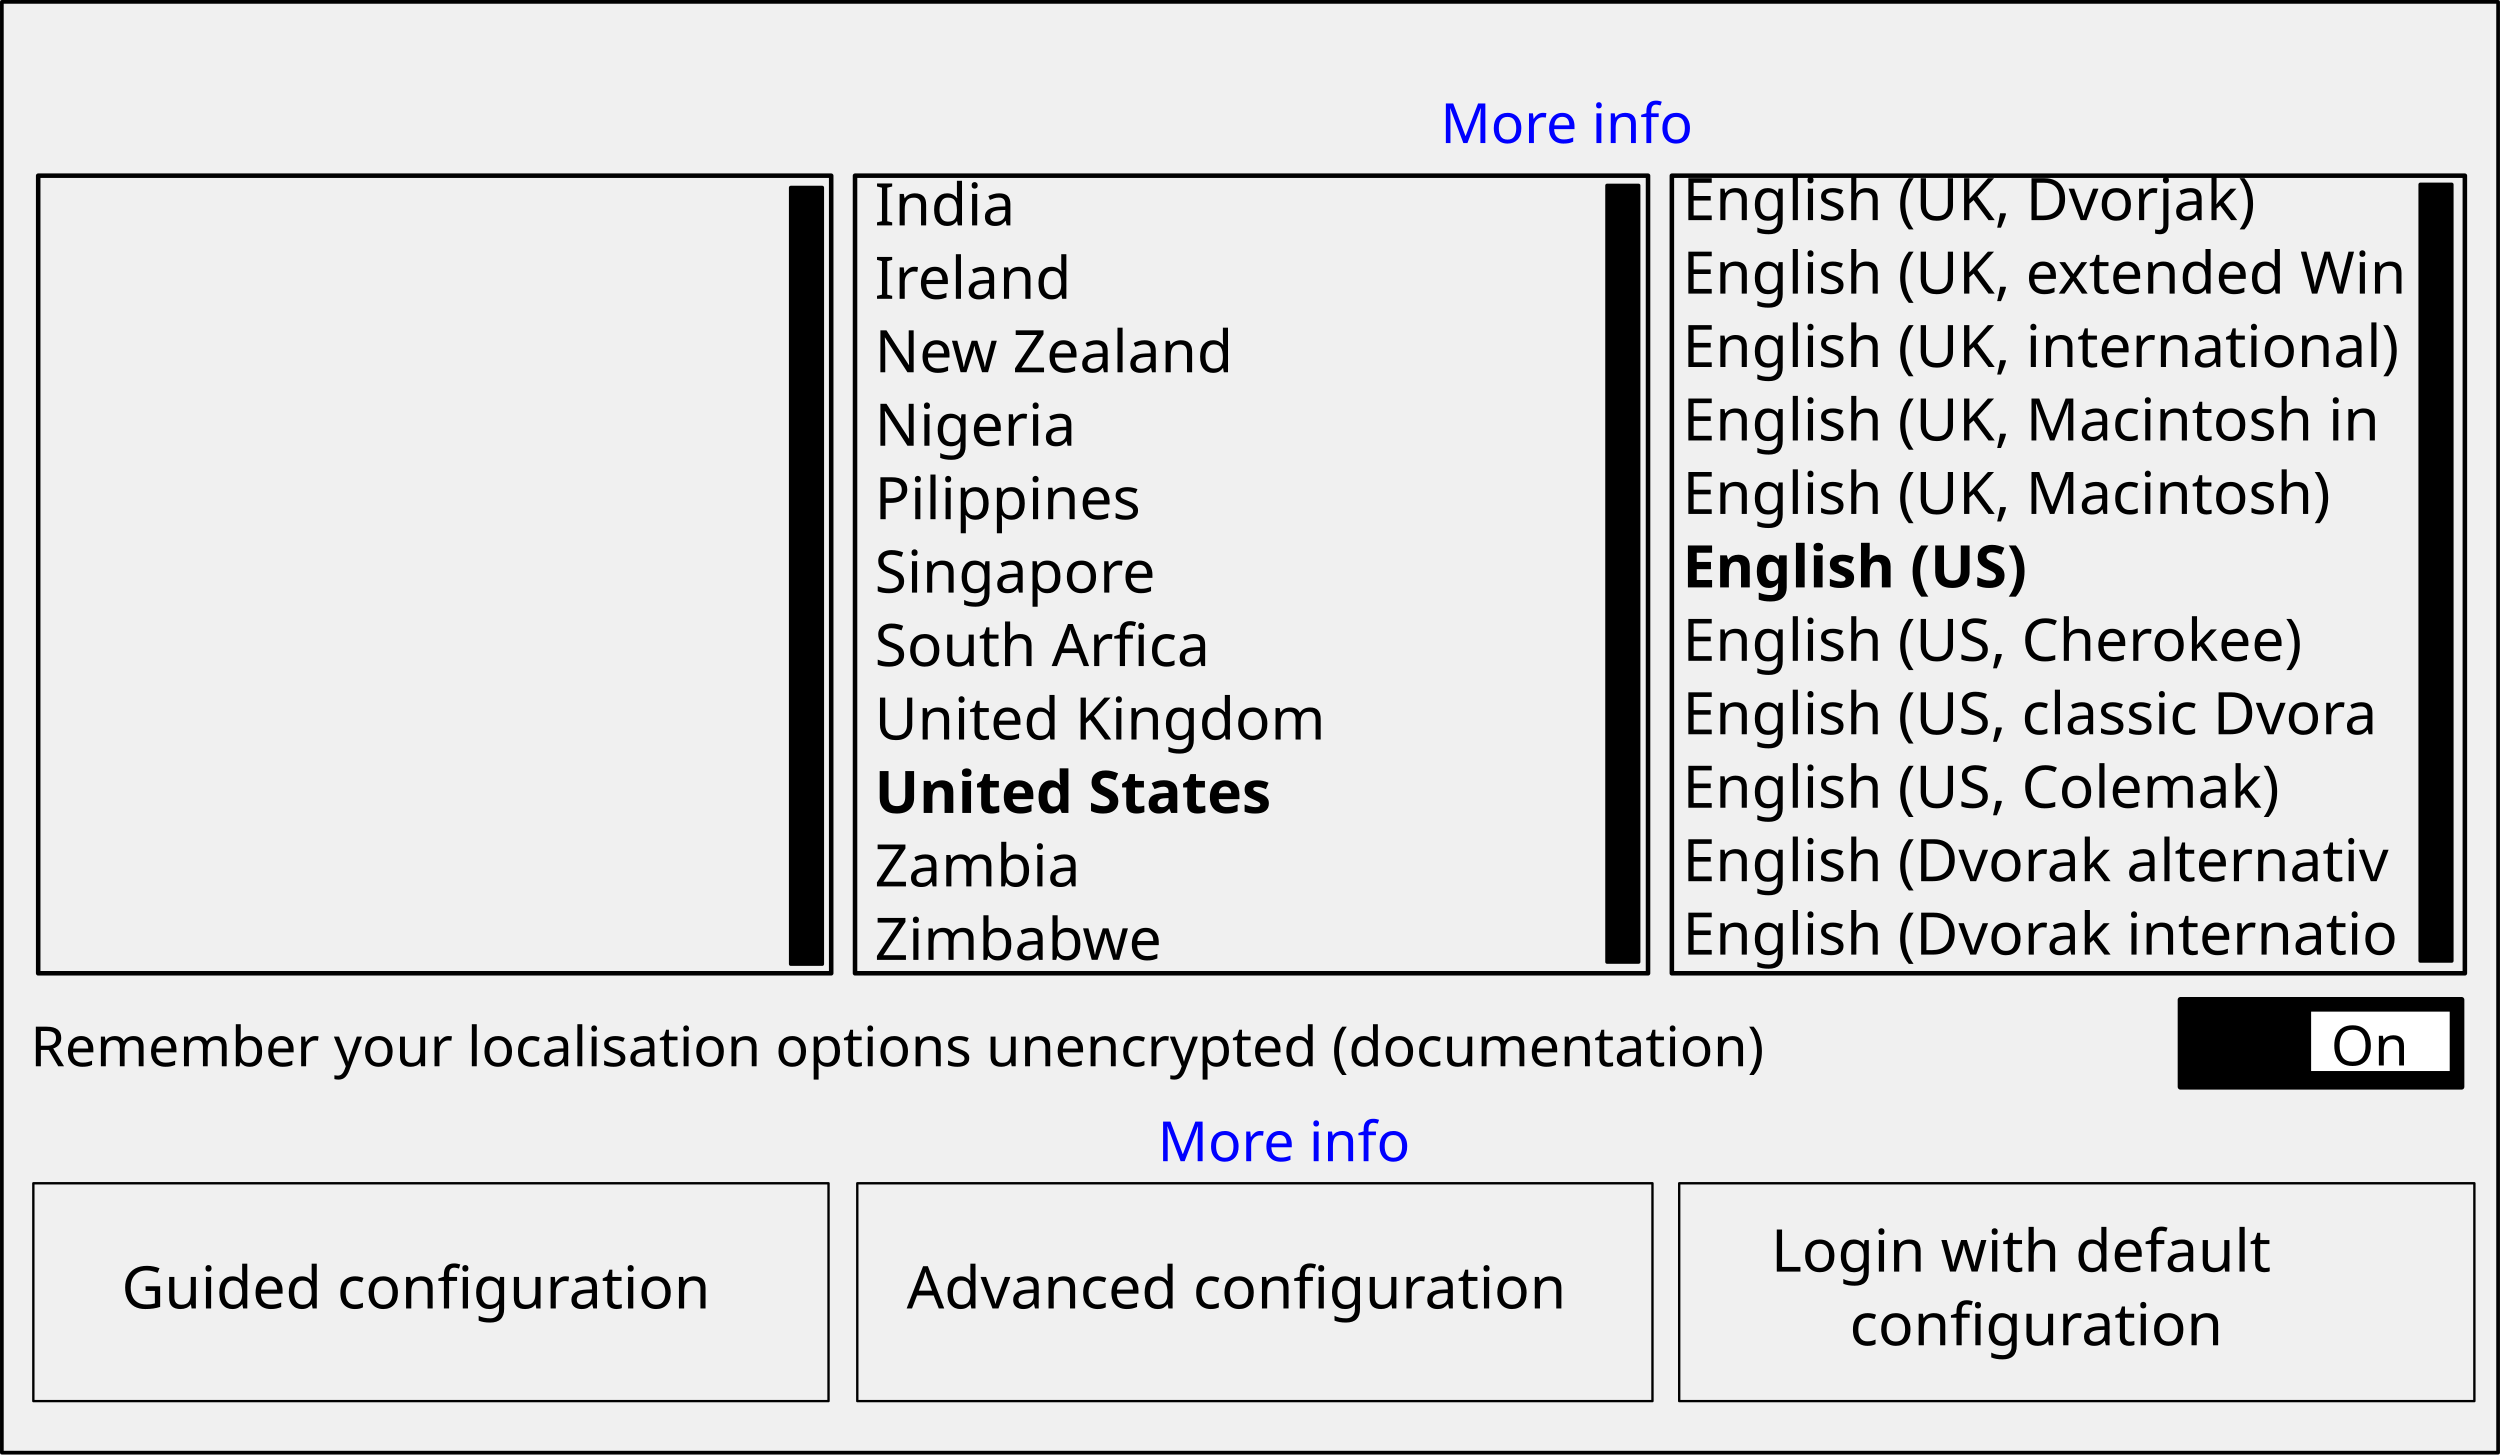
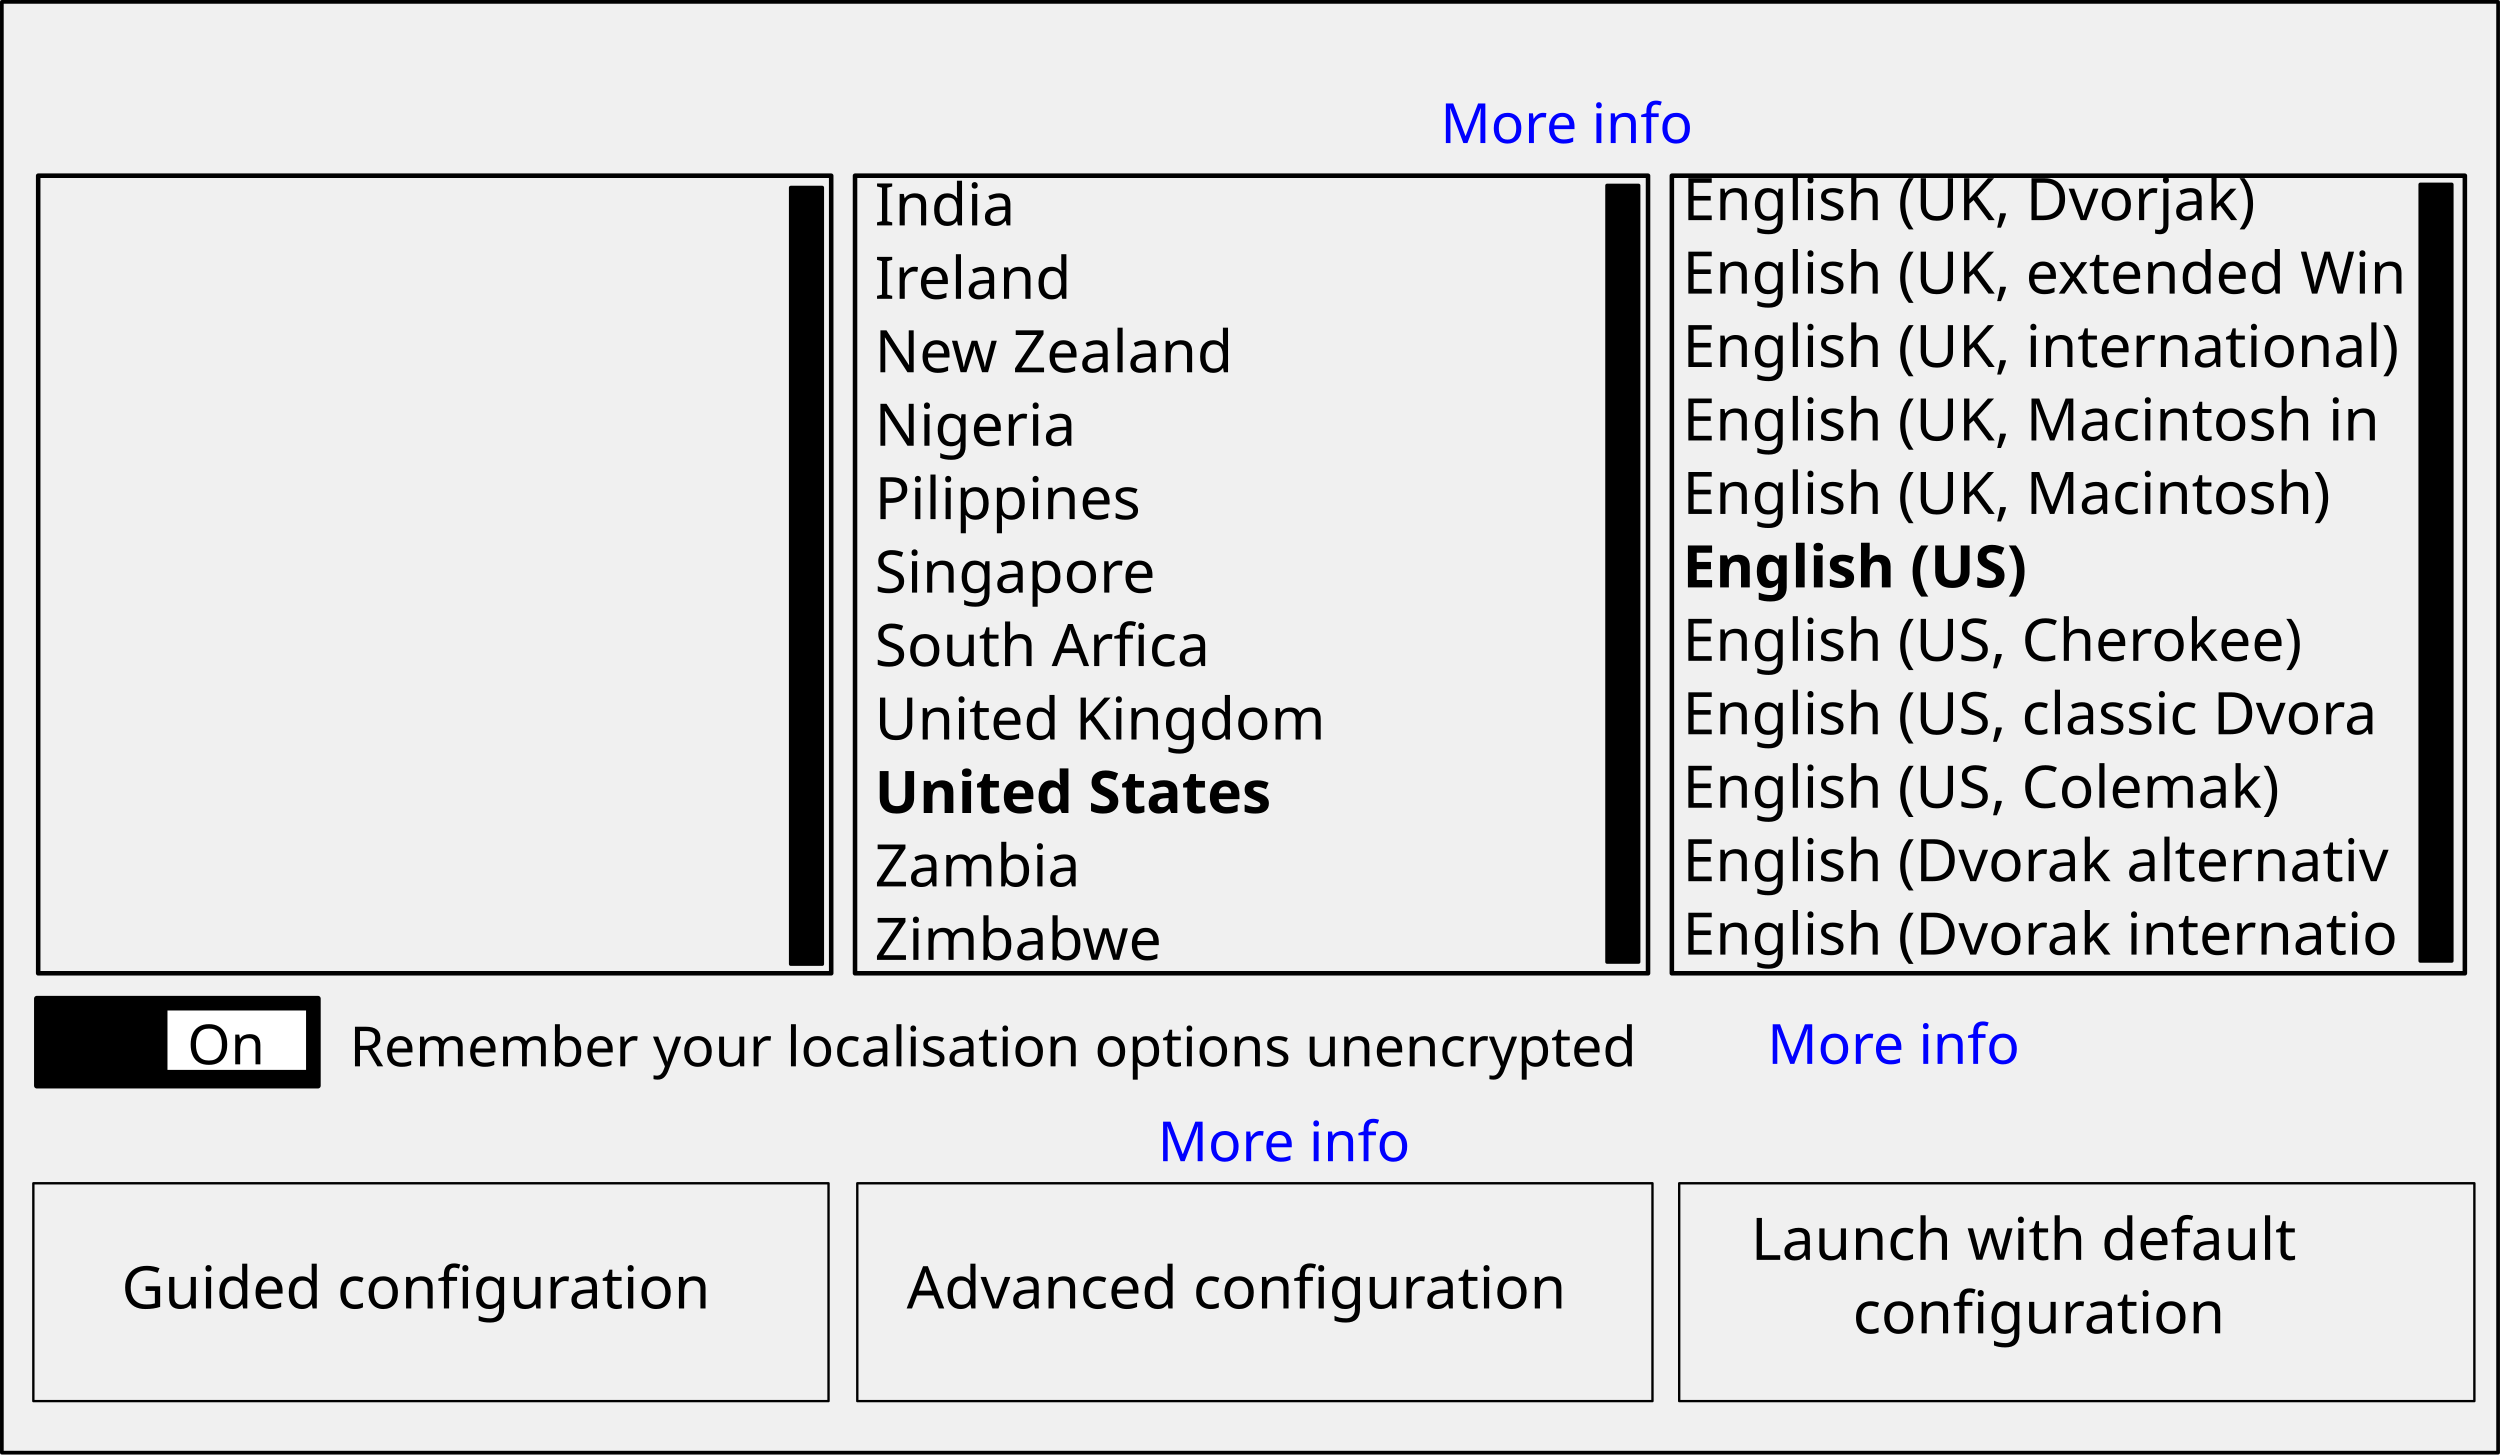
<svg xmlns="http://www.w3.org/2000/svg" version="1.2" width="451" height="262.408" id="svg3375">
  <defs id="defs3" />
-   <g transform="translate(-14.21843,-20.59228)" id="layer1">
-     <rect width="450.322" height="261.725" x="14.554" y="20.928" id="rect2985" style="fill:none;stroke:#000000;stroke-width:0.666px;stroke-linecap:butt;stroke-linejoin:round;stroke-opacity:1" />
-     <flowRoot transform="matrix(0.6643311,0,0,0.6643311,170.0555,11.19737)" id="flowRoot3755" xml:space="preserve" style="font-size:16px;font-style:normal;font-variant:normal;font-weight:bold;font-stretch:normal;text-align:start;line-height:125%;letter-spacing:0px;word-spacing:0px;writing-mode:lr-tb;text-anchor:start;fill:#000000;fill-opacity:1;stroke:none;font-family:Sans;-inkscape-font-specification:Sans Bold">
-       <flowRegion id="flowRegion3757">
-         <rect width="676.802" height="21.213" x="29.294" y="14.936" id="rect3759" style="font-size:16px;font-style:normal;font-variant:normal;font-weight:bold;font-stretch:normal;text-align:start;line-height:125%;writing-mode:lr-tb;text-anchor:start;font-family:Sans;-inkscape-font-specification:Sans Bold" />
-       </flowRegion>
-       <flowPara id="flowPara3761">Welcome to Tails</flowPara>
-     </flowRoot>
-     <flowRoot transform="matrix(0.6643311,0,0,0.6643311,0.412741,6.540042)" id="flowRoot3763" xml:space="preserve" style="font-size:16px;font-style:normal;font-variant:normal;font-weight:bold;font-stretch:normal;text-align:start;line-height:125%;letter-spacing:0px;word-spacing:0px;writing-mode:lr-tb;text-anchor:start;fill:#000000;fill-opacity:1;stroke:none;font-family:Sans;-inkscape-font-specification:Sans Bold">
-       <flowRegion id="flowRegion3765">
-         <rect width="410.171" height="35.182" x="27.274" y="45.24" id="rect3767" style="font-size:16px;font-style:normal;font-variant:normal;font-weight:bold;font-stretch:normal;text-align:start;line-height:125%;writing-mode:lr-tb;text-anchor:start;font-family:Sans;-inkscape-font-specification:Sans Bold" />
-       </flowRegion>
-       <flowPara id="flowPara3769">Select your language and keyboard layout</flowPara>
-     </flowRoot>
-     <flowRoot transform="matrix(0.6643311,0,0,0.6643311,-4.901907,25.8687)" id="flowRoot3771" xml:space="preserve" style="font-size:16px;font-style:normal;font-variant:normal;font-weight:bold;font-stretch:normal;text-align:start;line-height:125%;letter-spacing:0px;word-spacing:0px;writing-mode:lr-tb;text-anchor:start;fill:#000000;fill-opacity:1;stroke:none;font-family:Sans;-inkscape-font-specification:Sans Bold">
-       <flowRegion id="flowRegion3773">
-         <rect width="332.202" height="21.148" x="35.355" y="289.697" id="rect3775" style="font-size:16px;font-style:normal;font-variant:normal;font-weight:bold;font-stretch:normal;text-align:start;line-height:125%;writing-mode:lr-tb;text-anchor:start;font-family:Sans;-inkscape-font-specification:Sans Bold" />
-       </flowRegion>
-       <flowPara id="flowPara3806">Select your configuration options</flowPara>
-     </flowRoot>
-     <rect width="143.452" height="39.298" x="20.233" y="234.053" id="rect3779-4" style="fill:none;stroke:#000000;stroke-width:0.428;stroke-linejoin:round;stroke-miterlimit:4;stroke-opacity:1;stroke-dasharray:none" />
-     <rect width="143.452" height="39.298" x="168.872" y="234.053" id="rect3779-8-4" style="fill:none;stroke:#000000;stroke-width:0.428;stroke-linejoin:round;stroke-miterlimit:4;stroke-opacity:1;stroke-dasharray:none" />
-     <rect width="143.452" height="39.298" x="317.145" y="234.053" id="rect3779-5-4" style="fill:none;stroke:#000000;stroke-width:0.428;stroke-linejoin:round;stroke-miterlimit:4;stroke-opacity:1;stroke-dasharray:none" />
-     <text x="36.158" y="256.635" id="text3836" xml:space="preserve" style="font-size:10.629px;font-style:normal;font-variant:normal;font-weight:normal;font-stretch:normal;text-align:start;line-height:125%;letter-spacing:0px;word-spacing:0px;writing-mode:lr-tb;text-anchor:start;fill:#000000;fill-opacity:1;stroke:none;font-family:Sans;-inkscape-font-specification:Sans">
-       <tspan x="36.158" y="256.635" id="tspan3838">Guided configuration</tspan>
+   <rect style="fill:none;stroke:#000000;stroke-width:0.666px;stroke-linecap:butt;stroke-linejoin:round;stroke-opacity:1" id="rect2985" y="0.336" x="0.335" height="261.725" width="450.322" />
+   <flowRoot style="font-size:16px;font-style:normal;font-variant:normal;font-weight:bold;font-stretch:normal;text-align:start;line-height:125%;letter-spacing:0px;word-spacing:0px;writing-mode:lr-tb;text-anchor:start;fill:#000000;fill-opacity:1;stroke:none;font-family:Sans;-inkscape-font-specification:Sans Bold" xml:space="preserve" id="flowRoot3755" transform="matrix(0.6643311,0,0,0.6643311,155.8371,-9.394915)">
+     <flowRegion id="flowRegion3757">
+       <rect style="font-size:16px;font-style:normal;font-variant:normal;font-weight:bold;font-stretch:normal;text-align:start;line-height:125%;writing-mode:lr-tb;text-anchor:start;font-family:Sans;-inkscape-font-specification:Sans Bold" id="rect3759" y="14.936" x="29.294" height="21.213" width="676.802" />
+     </flowRegion>
+     <flowPara id="flowPara3761">Welcome to Tails</flowPara>
+   </flowRoot>
+   <flowRoot style="font-size:16px;font-style:normal;font-variant:normal;font-weight:bold;font-stretch:normal;text-align:start;line-height:125%;letter-spacing:0px;word-spacing:0px;writing-mode:lr-tb;text-anchor:start;fill:#000000;fill-opacity:1;stroke:none;font-family:Sans;-inkscape-font-specification:Sans Bold" xml:space="preserve" id="flowRoot3763" transform="matrix(0.6643311,0,0,0.6643311,-13.80569,-14.05224)">
+     <flowRegion id="flowRegion3765">
+       <rect style="font-size:16px;font-style:normal;font-variant:normal;font-weight:bold;font-stretch:normal;text-align:start;line-height:125%;writing-mode:lr-tb;text-anchor:start;font-family:Sans;-inkscape-font-specification:Sans Bold" id="rect3767" y="45.24" x="27.274" height="35.182" width="410.171" />
+     </flowRegion>
+     <flowPara id="flowPara3769">Select your language and keyboard layout</flowPara>
+   </flowRoot>
+   <flowRoot style="font-size:16px;font-style:normal;font-variant:normal;font-weight:bold;font-stretch:normal;text-align:start;line-height:125%;letter-spacing:0px;word-spacing:0px;writing-mode:lr-tb;text-anchor:start;fill:#000000;fill-opacity:1;stroke:none;font-family:Sans;-inkscape-font-specification:Sans Bold" xml:space="preserve" id="flowRoot3771" transform="matrix(0.6643311,0,0,0.6643311,-19.12034,5.276423)">
+     <flowRegion id="flowRegion3773">
+       <rect style="font-size:16px;font-style:normal;font-variant:normal;font-weight:bold;font-stretch:normal;text-align:start;line-height:125%;writing-mode:lr-tb;text-anchor:start;font-family:Sans;-inkscape-font-specification:Sans Bold" id="rect3775" y="289.697" x="35.355" height="21.148" width="332.202" />
+     </flowRegion>
+     <flowPara id="flowPara3806">Select your configuration options</flowPara>
+   </flowRoot>
+   <rect style="fill:none;stroke:#000000;stroke-width:0.428;stroke-linejoin:round;stroke-miterlimit:4;stroke-opacity:1;stroke-dasharray:none" id="rect3779-4" y="213.461" x="6.015" height="39.298" width="143.452" />
+   <rect style="fill:none;stroke:#000000;stroke-width:0.428;stroke-linejoin:round;stroke-miterlimit:4;stroke-opacity:1;stroke-dasharray:none" id="rect3779-8-4" y="213.461" x="154.654" height="39.298" width="143.452" />
+   <rect style="fill:none;stroke:#000000;stroke-width:0.428;stroke-linejoin:round;stroke-miterlimit:4;stroke-opacity:1;stroke-dasharray:none" id="rect3779-5-4" y="213.461" x="302.926" height="39.298" width="143.452" />
+   <text style="font-size:10.629px;font-style:normal;font-variant:normal;font-weight:normal;font-stretch:normal;text-align:start;line-height:125%;letter-spacing:0px;word-spacing:0px;writing-mode:lr-tb;text-anchor:start;fill:#000000;fill-opacity:1;stroke:none;font-family:Sans;-inkscape-font-specification:Sans" xml:space="preserve" id="text3836" y="236.042" x="21.939">
+     <tspan id="tspan3838" y="236.042" x="21.939">Guided configuration</tspan>
+   </text>
+   <text style="font-size:10.629px;font-style:normal;font-variant:normal;font-weight:normal;font-stretch:normal;text-align:start;line-height:125%;letter-spacing:0px;word-spacing:0px;writing-mode:lr-tb;text-anchor:start;fill:#000000;fill-opacity:1;stroke:none;font-family:Sans;-inkscape-font-specification:Sans" xml:space="preserve" id="text3840" y="236.042" x="163.559">
+     <tspan id="tspan3842" y="236.042" x="163.559">Advanced configuration</tspan>
+   </text>
+   <text style="font-size:10px;font-style:normal;font-weight:normal;line-height:125%;letter-spacing:0px;word-spacing:0px;fill:#000000;fill-opacity:1;stroke:none;font-family:Sans" xml:space="preserve" id="text4540" y="192.364" x="63.067">
+     <tspan id="tspan4542" y="192.364" x="63.067">Remember your localisation options unencrypted</tspan>
+   </text>
+   <text style="font-size:10px;font-style:normal;font-weight:normal;line-height:125%;letter-spacing:0px;word-spacing:0px;fill:#000000;fill-opacity:1;stroke:none;font-family:Sans;-inkscape-font-specification:Sans" xml:space="preserve" id="text5723-9-4" y="209.482" x="208.857">
+     <tspan style="fill:#0000ff" id="tspan5725-3-9" y="209.482" x="208.857">More info</tspan>
+   </text>
+   <text style="font-size:10px;font-style:normal;font-weight:normal;line-height:125%;letter-spacing:0px;word-spacing:0px;fill:#000000;fill-opacity:1;stroke:none;font-family:Sans;-inkscape-font-specification:Sans" xml:space="preserve" id="text5723-9-8-0" y="25.808" x="259.864">
+     <tspan style="fill:#0000ff" id="tspan5725-3-0-0" y="25.808" x="259.864">More info</tspan>
+   </text>
+   <rect style="fill:none;stroke:#000000;stroke-width:0.819;stroke-linejoin:round;stroke-miterlimit:4;stroke-opacity:1;stroke-dasharray:none" id="rect3779-0-6" y="31.696" x="6.889" height="143.886" width="143.059" />
+   <rect style="fill:none;stroke:#000000;stroke-width:0.819;stroke-linejoin:round;stroke-miterlimit:4;stroke-opacity:1;stroke-dasharray:none" id="rect3779-8-1-0" y="31.696" x="154.246" height="143.886" width="143.059" />
+   <rect style="fill:none;stroke:#000000;stroke-width:0.819;stroke-linejoin:round;stroke-miterlimit:4;stroke-opacity:1;stroke-dasharray:none" id="rect3779-5-2-3" y="31.696" x="301.602" height="143.886" width="143.059" />
+   <flowRoot style="font-size:16px;font-style:normal;font-weight:normal;line-height:125%;letter-spacing:0px;word-spacing:0px;fill:#000000;fill-opacity:1;stroke:none;font-family:Sans" xml:space="preserve" id="flowRoot3862-5-3" transform="matrix(0.6625099,0,0,0.6625099,-22.02951,-12.20565)">
+     <flowRegion id="flowRegion3864-8-8">
+       <rect id="rect3866-4-2" y="70.934" x="45.714" height="201.429" width="201.429" />
+     </flowRegion>
+     <flowPara id="flowPara3868-6-8">Dansk</flowPara>
+     <flowPara id="flowPara3890-3-5">Divehi</flowPara>
+     <flowPara id="flowPara3870-3-5">Dzongkha</flowPara>
+     <flowPara id="flowPara3872-7-8">Eesti</flowPara>
+     <flowPara style="font-weight:bold;-inkscape-font-specification:Sans Bold" id="flowPara3874-3-8">English</flowPara>
+     <flowPara id="flowPara3878-1-6">Espanol</flowPara>
+     <flowPara id="flowPara3882-0-4">Euskara</flowPara>
+     <flowPara id="flowPara3884-7-4">Filipiono</flowPara>
+     <flowPara id="flowPara3886-9-2">Foroyskt</flowPara>
+     <flowPara id="flowPara3888-8-1">Français</flowPara>
+   </flowRoot>
+   <text style="font-size:10.6px;font-style:normal;font-weight:normal;line-height:125%;letter-spacing:0px;word-spacing:0px;fill:#000000;fill-opacity:1;stroke:none;font-family:Sans" xml:space="preserve" id="text3892-2-9" y="40.657" x="157.795">
+     <tspan id="tspan3894-9-2" y="40.657" x="157.795">India</tspan>
+     <tspan id="tspan3914-2-5" y="53.907" x="157.795">Ireland</tspan>
+     <tspan id="tspan3896-9-5" y="67.157" x="157.795">New Zealand</tspan>
+     <tspan id="tspan3898-8-0" y="80.407" x="157.795">Nigeria</tspan>
+     <tspan id="tspan3900-2-4" y="93.657" x="157.795">Pilippines</tspan>
+     <tspan id="tspan3902-0-2" y="106.908" x="157.795">Singapore</tspan>
+     <tspan id="tspan3904-0-4" y="120.158" x="157.795">South Arfica</tspan>
+     <tspan id="tspan3906-7-8" y="133.408" x="157.795">United Kingdom</tspan>
+     <tspan style="font-weight:bold;-inkscape-font-specification:Sans Bold" id="tspan3908-5-8" y="146.658" x="157.795">United States</tspan>
+     <tspan id="tspan3910-3-9" y="159.908" x="157.795">Zambia</tspan>
+     <tspan id="tspan3912-1-7" y="173.159" x="157.795">Zimbabwe</tspan>
+   </text>
+   <text style="font-size:10.6px;font-style:normal;font-weight:normal;line-height:125%;letter-spacing:0px;word-spacing:0px;fill:#000000;fill-opacity:1;stroke:none;font-family:Sans" xml:space="preserve" id="text3916-2-4" y="39.71" x="303.547">
+     <tspan id="tspan3918-9-7" y="39.71" x="303.547">English (UK, Dvorjak)</tspan>
+     <tspan id="tspan3920-7-3" y="52.96" x="303.547">English (UK, extended Win</tspan>
+     <tspan id="tspan3922-3-2" y="66.211" x="303.547">English (UK, international)</tspan>
+     <tspan id="tspan3924-4-8" y="79.461" x="303.547">English (UK, Macintosh in</tspan>
+     <tspan id="tspan3926-7-6" y="92.711" x="303.547">English (UK, Macintosh)</tspan>
+     <tspan style="font-weight:bold;-inkscape-font-specification:Sans Bold" id="tspan3928-9-5" y="105.961" x="303.547">English (US)</tspan>
+     <tspan id="tspan3930-4-8" y="119.211" x="303.547">English (US, Cherokee)</tspan>
+     <tspan id="tspan3940-2-0" y="132.461" x="303.547">English (US, classic Dvora</tspan>
+     <tspan id="tspan3934-7-6" y="145.712" x="303.547">English (US, Colemak)</tspan>
+     <tspan id="tspan3936-7-3" y="158.962" x="303.547">English (Dvorak alternativ</tspan>
+     <tspan id="tspan3938-7-5" y="172.212" x="303.547">English (Dvorak internatio</tspan>
+   </text>
+   <rect style="fill:#000000;fill-opacity:1;stroke:#000000;stroke-width:0.663;stroke-linejoin:round;stroke-miterlimit:4;stroke-opacity:1;stroke-dasharray:none" id="rect3944-6-4" y="33.842" x="142.651" height="140.074" width="5.679" />
+   <rect style="fill:#000000;fill-opacity:1;stroke:#000000;stroke-width:0.663;stroke-linejoin:round;stroke-miterlimit:4;stroke-opacity:1;stroke-dasharray:none" id="rect3944-0-3-2" y="33.274" x="436.617" height="140.074" width="5.679" />
+   <rect style="fill:#000000;fill-opacity:1;stroke:#000000;stroke-width:0.663;stroke-linejoin:round;stroke-miterlimit:4;stroke-opacity:1;stroke-dasharray:none" id="rect3944-2-9-1" y="33.464" x="289.918" height="140.074" width="5.679" />
+   <text style="font-size:10.6px;font-style:normal;font-variant:normal;font-weight:normal;font-stretch:normal;text-align:center;line-height:125%;letter-spacing:0px;word-spacing:0px;writing-mode:lr-tb;text-anchor:middle;fill:#000000;fill-opacity:1;stroke:none;font-family:Sans;-inkscape-font-specification:Sans" xml:space="preserve" id="text3844-1" y="227.277" x="371.954">
+     <tspan id="tspan3846-4" y="227.277" x="371.954">Launch with default</tspan>
+     <tspan id="tspan3848-0" y="240.528" x="371.954">configuration</tspan>
+   </text>
+   <g id="g3132" transform="translate(-386.1245,-2.8993)">
+     <rect width="50.714" height="15.714" x="392.766" y="183.049" id="rect4544-1" style="fill:#000000;fill-opacity:1;stroke:#000000;stroke-width:1;stroke-linejoin:round;stroke-miterlimit:4;stroke-opacity:1;stroke-dasharray:none" />
+     <rect width="25" height="10.714" x="416.337" y="185.192" id="rect4546-6" style="fill:#ffffff;fill-opacity:1;stroke:none" />
+     <text x="419.909" y="194.906" id="text4548-3" xml:space="preserve" style="font-size:10px;font-style:normal;font-weight:normal;line-height:125%;letter-spacing:0px;word-spacing:0px;fill:#000000;fill-opacity:1;stroke:none;font-family:Sans">
+       <tspan x="419.909" y="194.906" id="tspan4550-7">On</tspan>
    </text>
-     <text x="177.777" y="256.635" id="text3840" xml:space="preserve" style="font-size:10.629px;font-style:normal;font-variant:normal;font-weight:normal;font-stretch:normal;text-align:start;line-height:125%;letter-spacing:0px;word-spacing:0px;writing-mode:lr-tb;text-anchor:start;fill:#000000;fill-opacity:1;stroke:none;font-family:Sans;-inkscape-font-specification:Sans">
-       <tspan x="177.777" y="256.635" id="tspan3842">Advanced configuration</tspan>
-     </text>
-     <text x="388.479" y="249.991" id="text3844" xml:space="preserve" style="font-size:10.629px;font-style:normal;font-variant:normal;font-weight:normal;font-stretch:normal;text-align:center;line-height:125%;letter-spacing:0px;word-spacing:0px;writing-mode:lr-tb;text-anchor:middle;fill:#000000;fill-opacity:1;stroke:none;font-family:Sans;-inkscape-font-specification:Sans">
-       <tspan x="388.479" y="249.991" id="tspan3846">Login with default</tspan>
-       <tspan x="388.479" y="263.278" id="tspan3848">configuration</tspan>
-     </text>
-     <text x="19.716" y="212.948" id="text4540" xml:space="preserve" style="font-size:10px;font-style:normal;font-weight:normal;line-height:125%;letter-spacing:0px;word-spacing:0px;fill:#000000;fill-opacity:1;stroke:none;font-family:Sans">
-       <tspan x="19.716" y="212.948" id="tspan4542">Remember your localisation options unencrypted (documentation)</tspan>
-     </text>
-     <rect width="50.714" height="15.714" x="407.573" y="200.948" id="rect4544" style="fill:#000000;fill-opacity:1;stroke:#000000;stroke-width:1;stroke-linejoin:round;stroke-miterlimit:4;stroke-opacity:1;stroke-dasharray:none" />
-     <rect width="25" height="10.714" x="431.144" y="203.091" id="rect4546" style="fill:#ffffff;fill-opacity:1;stroke:none" />
-     <text x="434.716" y="212.805" id="text4548" xml:space="preserve" style="font-size:10px;font-style:normal;font-weight:normal;line-height:125%;letter-spacing:0px;word-spacing:0px;fill:#000000;fill-opacity:1;stroke:none;font-family:Sans">
-       <tspan x="434.716" y="212.805" id="tspan4550">On</tspan>
-     </text>
-     <text x="223.075" y="230.074" id="text5723-9-4" xml:space="preserve" style="font-size:10px;font-style:normal;font-weight:normal;line-height:125%;letter-spacing:0px;word-spacing:0px;fill:#000000;fill-opacity:1;stroke:none;font-family:Sans;-inkscape-font-specification:Sans">
-       <tspan x="223.075" y="230.074" id="tspan5725-3-9" style="fill:#0000ff">More info</tspan>
-     </text>
-     <text x="274.083" y="46.4" id="text5723-9-8-0" xml:space="preserve" style="font-size:10px;font-style:normal;font-weight:normal;line-height:125%;letter-spacing:0px;word-spacing:0px;fill:#000000;fill-opacity:1;stroke:none;font-family:Sans;-inkscape-font-specification:Sans">
-       <tspan x="274.083" y="46.4" id="tspan5725-3-0-0" style="fill:#0000ff">More info</tspan>
-     </text>
-     <rect width="143.059" height="143.886" x="21.108" y="52.288" id="rect3779-0-6" style="fill:none;stroke:#000000;stroke-width:0.819;stroke-linejoin:round;stroke-miterlimit:4;stroke-opacity:1;stroke-dasharray:none" />
-     <rect width="143.059" height="143.886" x="168.464" y="52.288" id="rect3779-8-1-0" style="fill:none;stroke:#000000;stroke-width:0.819;stroke-linejoin:round;stroke-miterlimit:4;stroke-opacity:1;stroke-dasharray:none" />
-     <rect width="143.059" height="143.886" x="315.821" y="52.288" id="rect3779-5-2-3" style="fill:none;stroke:#000000;stroke-width:0.819;stroke-linejoin:round;stroke-miterlimit:4;stroke-opacity:1;stroke-dasharray:none" />
-     <flowRoot transform="matrix(0.6625099,0,0,0.6625099,-7.811071,8.386634)" id="flowRoot3862-5-3" xml:space="preserve" style="font-size:16px;font-style:normal;font-weight:normal;line-height:125%;letter-spacing:0px;word-spacing:0px;fill:#000000;fill-opacity:1;stroke:none;font-family:Sans">
-       <flowRegion id="flowRegion3864-8-8">
-         <rect width="201.429" height="201.429" x="45.714" y="70.934" id="rect3866-4-2" />
-       </flowRegion>
-       <flowPara id="flowPara3868-6-8">Dansk</flowPara>
-       <flowPara id="flowPara3890-3-5">Divehi</flowPara>
-       <flowPara id="flowPara3870-3-5">Dzongkha</flowPara>
-       <flowPara id="flowPara3872-7-8">Eesti</flowPara>
-       <flowPara id="flowPara3874-3-8" style="font-weight:bold;-inkscape-font-specification:Sans Bold">English</flowPara>
-       <flowPara id="flowPara3878-1-6">Espanol</flowPara>
-       <flowPara id="flowPara3882-0-4">Euskara</flowPara>
-       <flowPara id="flowPara3884-7-4">Filipiono</flowPara>
-       <flowPara id="flowPara3886-9-2">Foroyskt</flowPara>
-       <flowPara id="flowPara3888-8-1">Français</flowPara>
-     </flowRoot>
-     <text x="172.013" y="61.249" id="text3892-2-9" xml:space="preserve" style="font-size:10.6px;font-style:normal;font-weight:normal;line-height:125%;letter-spacing:0px;word-spacing:0px;fill:#000000;fill-opacity:1;stroke:none;font-family:Sans">
-       <tspan x="172.013" y="61.249" id="tspan3894-9-2">India</tspan>
-       <tspan x="172.013" y="74.499" id="tspan3914-2-5">Ireland</tspan>
-       <tspan x="172.013" y="87.749" id="tspan3896-9-5">New Zealand</tspan>
-       <tspan x="172.013" y="100.999" id="tspan3898-8-0">Nigeria</tspan>
-       <tspan x="172.013" y="114.25" id="tspan3900-2-4">Pilippines</tspan>
-       <tspan x="172.013" y="127.5" id="tspan3902-0-2">Singapore</tspan>
-       <tspan x="172.013" y="140.75" id="tspan3904-0-4">South Arfica</tspan>
-       <tspan x="172.013" y="154" id="tspan3906-7-8">United Kingdom</tspan>
-       <tspan x="172.013" y="167.25" id="tspan3908-5-8" style="font-weight:bold;-inkscape-font-specification:Sans Bold">United States</tspan>
-       <tspan x="172.013" y="180.501" id="tspan3910-3-9">Zambia</tspan>
-       <tspan x="172.013" y="193.751" id="tspan3912-1-7">Zimbabwe</tspan>
-     </text>
-     <text x="317.765" y="60.302" id="text3916-2-4" xml:space="preserve" style="font-size:10.6px;font-style:normal;font-weight:normal;line-height:125%;letter-spacing:0px;word-spacing:0px;fill:#000000;fill-opacity:1;stroke:none;font-family:Sans">
-       <tspan x="317.765" y="60.302" id="tspan3918-9-7">English (UK, Dvorjak)</tspan>
-       <tspan x="317.765" y="73.553" id="tspan3920-7-3">English (UK, extended Win</tspan>
-       <tspan x="317.765" y="86.803" id="tspan3922-3-2">English (UK, international)</tspan>
-       <tspan x="317.765" y="100.053" id="tspan3924-4-8">English (UK, Macintosh in</tspan>
-       <tspan x="317.765" y="113.303" id="tspan3926-7-6">English (UK, Macintosh)</tspan>
-       <tspan x="317.765" y="126.553" id="tspan3928-9-5" style="font-weight:bold;-inkscape-font-specification:Sans Bold">English (US)</tspan>
-       <tspan x="317.765" y="139.804" id="tspan3930-4-8">English (US, Cherokee)</tspan>
-       <tspan x="317.765" y="153.054" id="tspan3940-2-0">English (US, classic Dvora</tspan>
-       <tspan x="317.765" y="166.304" id="tspan3934-7-6">English (US, Colemak)</tspan>
-       <tspan x="317.765" y="179.554" id="tspan3936-7-3">English (Dvorak alternativ</tspan>
-       <tspan x="317.765" y="192.804" id="tspan3938-7-5">English (Dvorak internatio</tspan>
-     </text>
-     <rect width="5.679" height="140.074" x="156.87" y="54.434" id="rect3944-6-4" style="fill:#000000;fill-opacity:1;stroke:#000000;stroke-width:0.663;stroke-linejoin:round;stroke-miterlimit:4;stroke-opacity:1;stroke-dasharray:none" />
-     <rect width="5.679" height="140.074" x="450.835" y="53.867" id="rect3944-0-3-2" style="fill:#000000;fill-opacity:1;stroke:#000000;stroke-width:0.663;stroke-linejoin:round;stroke-miterlimit:4;stroke-opacity:1;stroke-dasharray:none" />
-     <rect width="5.679" height="140.074" x="304.137" y="54.056" id="rect3944-2-9-1" style="fill:#000000;fill-opacity:1;stroke:#000000;stroke-width:0.663;stroke-linejoin:round;stroke-miterlimit:4;stroke-opacity:1;stroke-dasharray:none" />
  </g>
+   <text style="font-size:10px;font-style:normal;font-weight:normal;line-height:125%;letter-spacing:0px;word-spacing:0px;fill:#000000;fill-opacity:1;stroke:none;font-family:Sans;-inkscape-font-specification:Sans" xml:space="preserve" id="text5723-9-5" y="191.918" x="318.829">
+     <tspan style="fill:#0000ff" id="tspan5725-3-8" y="191.918" x="318.829">More info</tspan>
+   </text>
</svg>
